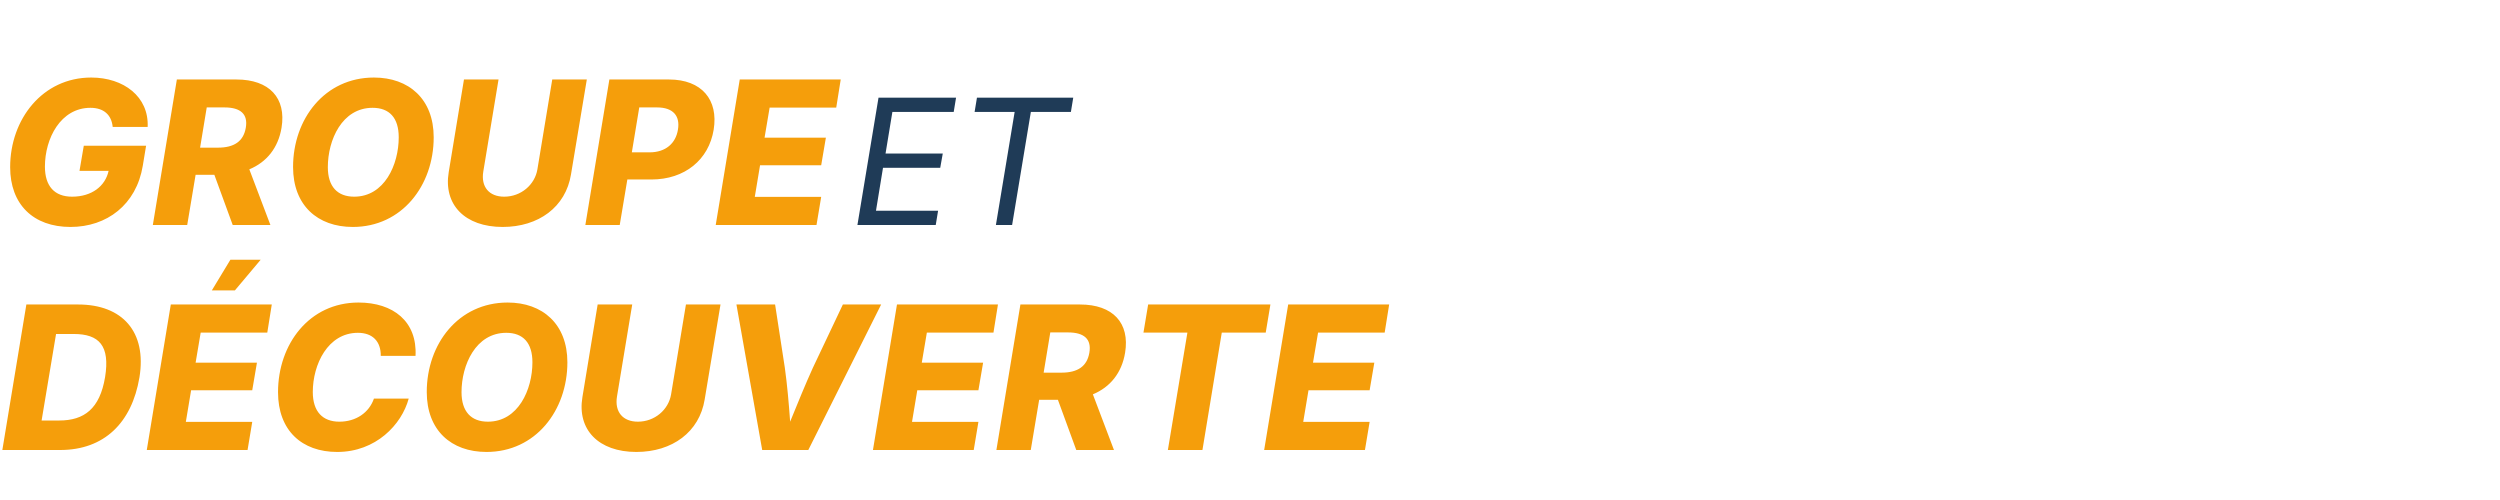
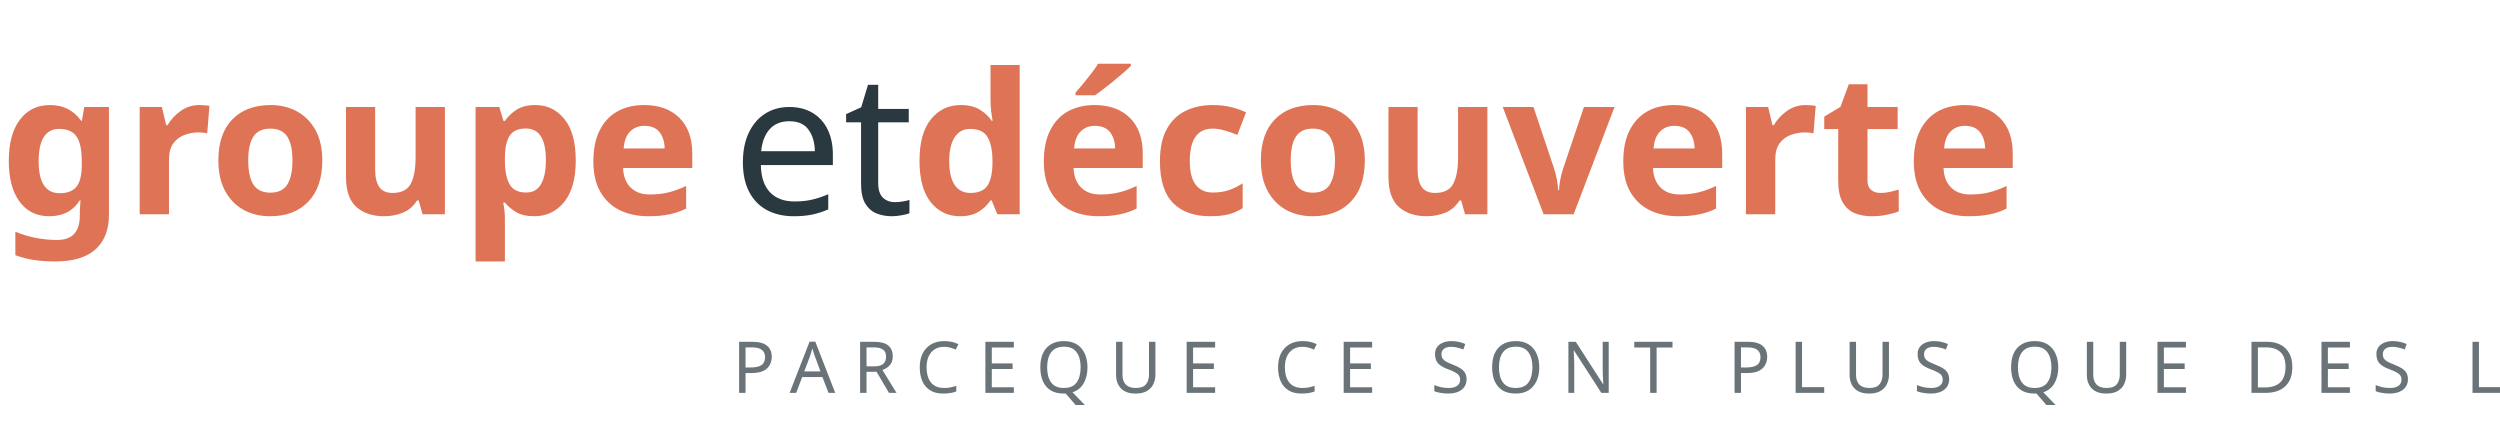
- <svg xmlns="http://www.w3.org/2000/svg" width="200" height="40" viewBox="0 0 200 40" fill="none">
+ <svg xmlns="http://www.w3.org/2000/svg" width="280" height="50" viewBox="0 0 280 50" fill="none">
  <defs>
    <style>
-       .logo-text { font-family: 'Inter', system-ui, sans-serif; font-weight: 800; font-style: italic; }
-       .logo-et { font-family: 'Inter', system-ui, sans-serif; font-weight: 400; font-style: italic; }
+       .logo-main { font-family: 'Rubik', system-ui, sans-serif; font-weight: 800; }
+       .logo-et { font-family: 'Rubik', system-ui, sans-serif; font-weight: 400; }
+       .logo-baseline { font-family: 'Rubik', system-ui, sans-serif; font-weight: 400; letter-spacing: 2px; }
    </style>
  </defs>
-   <text x="0" y="18" class="logo-text" fill="#F59E0B" font-size="16">GROUPE</text>
-   <text x="68" y="18" class="logo-et" fill="#1F3B57" font-size="14">ET</text>
-   <text x="0" y="36" class="logo-text" fill="#F59E0B" font-size="16">DÉCOUVERTE</text>
+   <text x="0" y="24" class="logo-main" fill="#de7356" font-size="22">groupe</text>
+   <text x="82" y="24" class="logo-et" fill="#2a383f" font-size="22">et</text>
+   <text x="102" y="24" class="logo-main" fill="#de7356" font-size="22">découverte</text>
+   <text x="82" y="44" class="logo-baseline" fill="#2a383f" font-size="8" opacity="0.7">PARCEQUE CE SONT PLUS QUE DES LOISIRS</text>
</svg>
